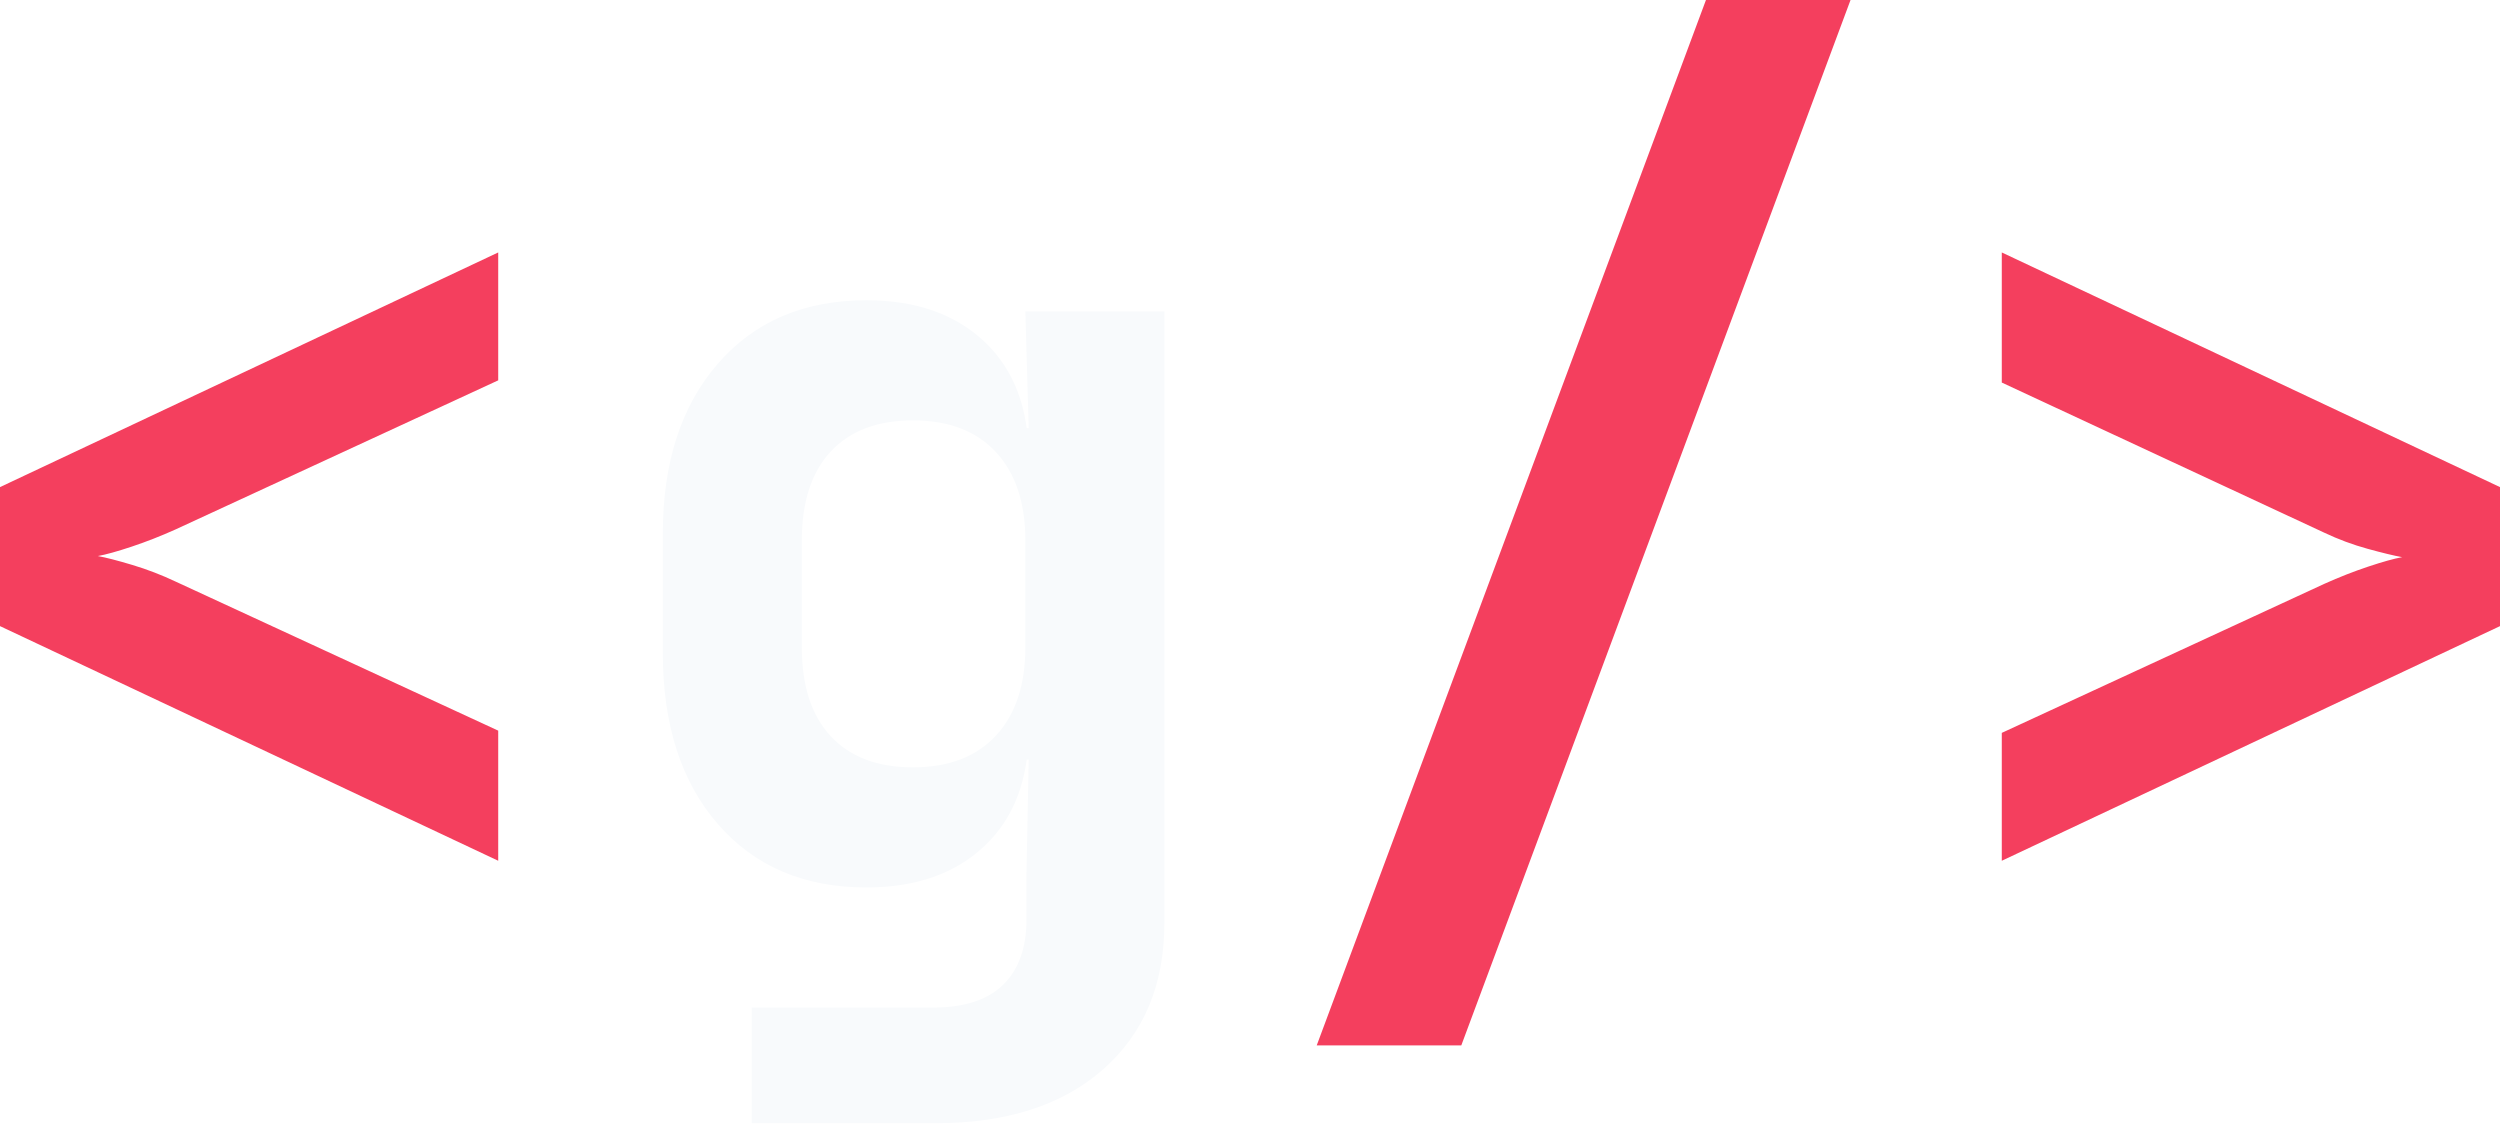
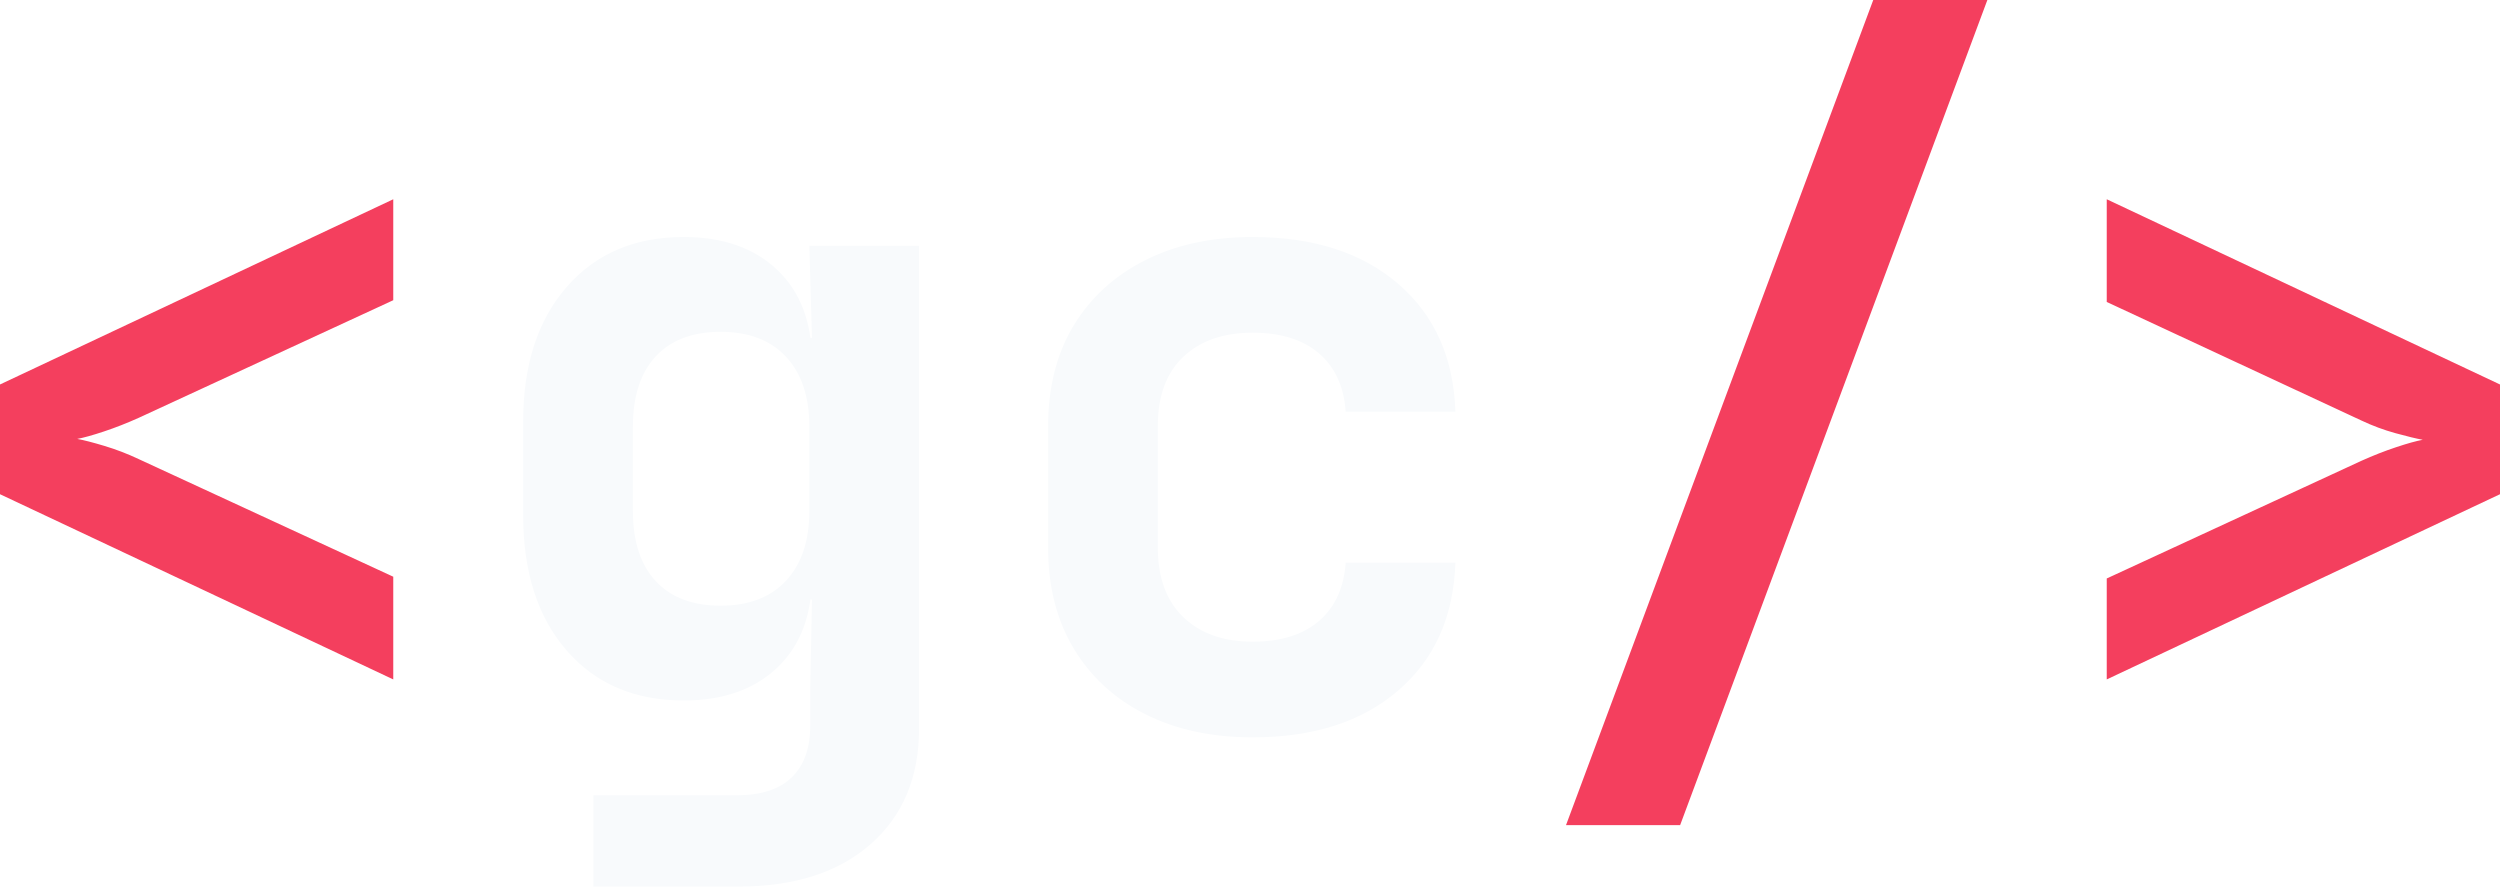
- <svg xmlns="http://www.w3.org/2000/svg" width="224.8" height="101" viewBox="0 0 224.8 101" fill="none">
-   <path d="M44.8 77.4 0.0 56.3V43.8L44.8 22.7V34.2L15.8 47.6Q13.8 48.5 11.85 49.15Q9.9 49.8 8.8 50.0Q9.9 50.2 11.9 50.8Q13.9 51.4 15.8 52.3L44.8 65.7Z M118.4 94.0 153.4 0.0H166.4L131.4 94.0Z M180.0 77.4V65.9L209.0 52.5Q211.0 51.6 212.95 50.95Q214.9 50.3 216.0 50.1Q214.9 49.9 212.9 49.35Q210.9 48.8 209.0 47.9L180.0 34.4V22.7L224.8 43.8V56.3Z" fill="#f43f5e" />
-   <path d="M67.6 101.0V90.6H83.9Q88.1 90.6 90.2 88.55Q92.3 86.5 92.3 82.7V78.6L92.5 68.3H89.8L92.5 65.6Q92.5 72.3 88.55 76.05Q84.6 79.8 77.9 79.8Q69.5 79.8 64.55 74.1Q59.6 68.4 59.6 58.7V48.0Q59.6 38.4 64.55 32.7Q69.5 27.0 77.9 27.0Q84.6 27.0 88.55 30.75Q92.5 34.5 92.5 41.2L89.8 38.5H92.5L92.2 28.0H104.7V83.0Q104.7 91.3 99.2 96.15Q93.7 101.0 84.1 101.0ZM82.1 69.0Q86.9 69.0 89.55 66.15Q92.2 63.3 92.2 58.2V48.6Q92.2 43.5 89.55 40.65Q86.9 37.8 82.1 37.8Q77.3 37.8 74.7 40.6Q72.1 43.4 72.1 48.6V58.2Q72.1 63.4 74.7 66.2Q77.3 69.0 82.1 69.0Z" fill="#f8fafc" />
+ <svg xmlns="http://www.w3.org/2000/svg" width="284.8" height="101" viewBox="0 0 284.8 101" fill="none">
+   <path d="M44.8 77.4 0.0 56.3V43.8L44.8 22.7V34.2L15.8 47.6Q13.8 48.5 11.85 49.15Q9.9 49.8 8.8 50.0Q9.9 50.2 11.9 50.8Q13.9 51.4 15.8 52.3L44.8 65.7Z M178.4 94.0 213.4 0.0H226.4L191.4 94.0Z M240.0 77.4V65.9L269.0 52.5Q271.0 51.6 272.95 50.95Q274.9 50.3 276.0 50.1Q274.9 49.9 272.9 49.35Q270.9 48.8 269.0 47.9L240.0 34.4V22.7L284.8 43.8V56.3Z" fill="#f43f5e" />
+   <path d="M67.6 101.0V90.6H83.9Q88.1 90.6 90.2 88.55Q92.3 86.5 92.3 82.7V78.6L92.5 68.3H89.8L92.5 65.6Q92.5 72.3 88.55 76.05Q84.6 79.8 77.9 79.8Q69.5 79.8 64.55 74.1Q59.6 68.4 59.6 58.7V48.0Q59.6 38.4 64.55 32.7Q69.5 27.0 77.9 27.0Q84.6 27.0 88.55 30.75Q92.5 34.5 92.5 41.2L89.8 38.5H92.5L92.2 28.0H104.7V83.0Q104.7 91.3 99.2 96.15Q93.7 101.0 84.1 101.0ZM82.1 69.0Q86.9 69.0 89.55 66.15Q92.2 63.3 92.2 58.2V48.6Q92.2 43.5 89.55 40.65Q86.9 37.8 82.1 37.8Q77.3 37.8 74.7 40.6Q72.1 43.4 72.1 48.6V58.2Q72.1 63.4 74.7 66.2Q77.3 69.0 82.1 69.0Z M142.7 84.0Q135.7 84.0 130.45 81.35Q125.2 78.7 122.3 73.85Q119.4 69.0 119.4 62.4V48.6Q119.4 41.9 122.3 37.1Q125.2 32.3 130.45 29.65Q135.7 27.0 142.7 27.0Q153.1 27.0 159.3 32.35Q165.5 37.7 165.8 46.9H153.3Q153.0 42.6 150.25 40.25Q147.5 37.9 142.7 37.9Q137.7 37.9 134.8 40.65Q131.9 43.4 131.9 48.5V62.4Q131.9 67.5 134.8 70.3Q137.7 73.1 142.7 73.1Q147.5 73.1 150.25 70.75Q153.0 68.4 153.3 64.1H165.8Q165.5 73.3 159.3 78.65Q153.1 84.0 142.7 84.0Z" fill="#f8fafc" />
</svg>
